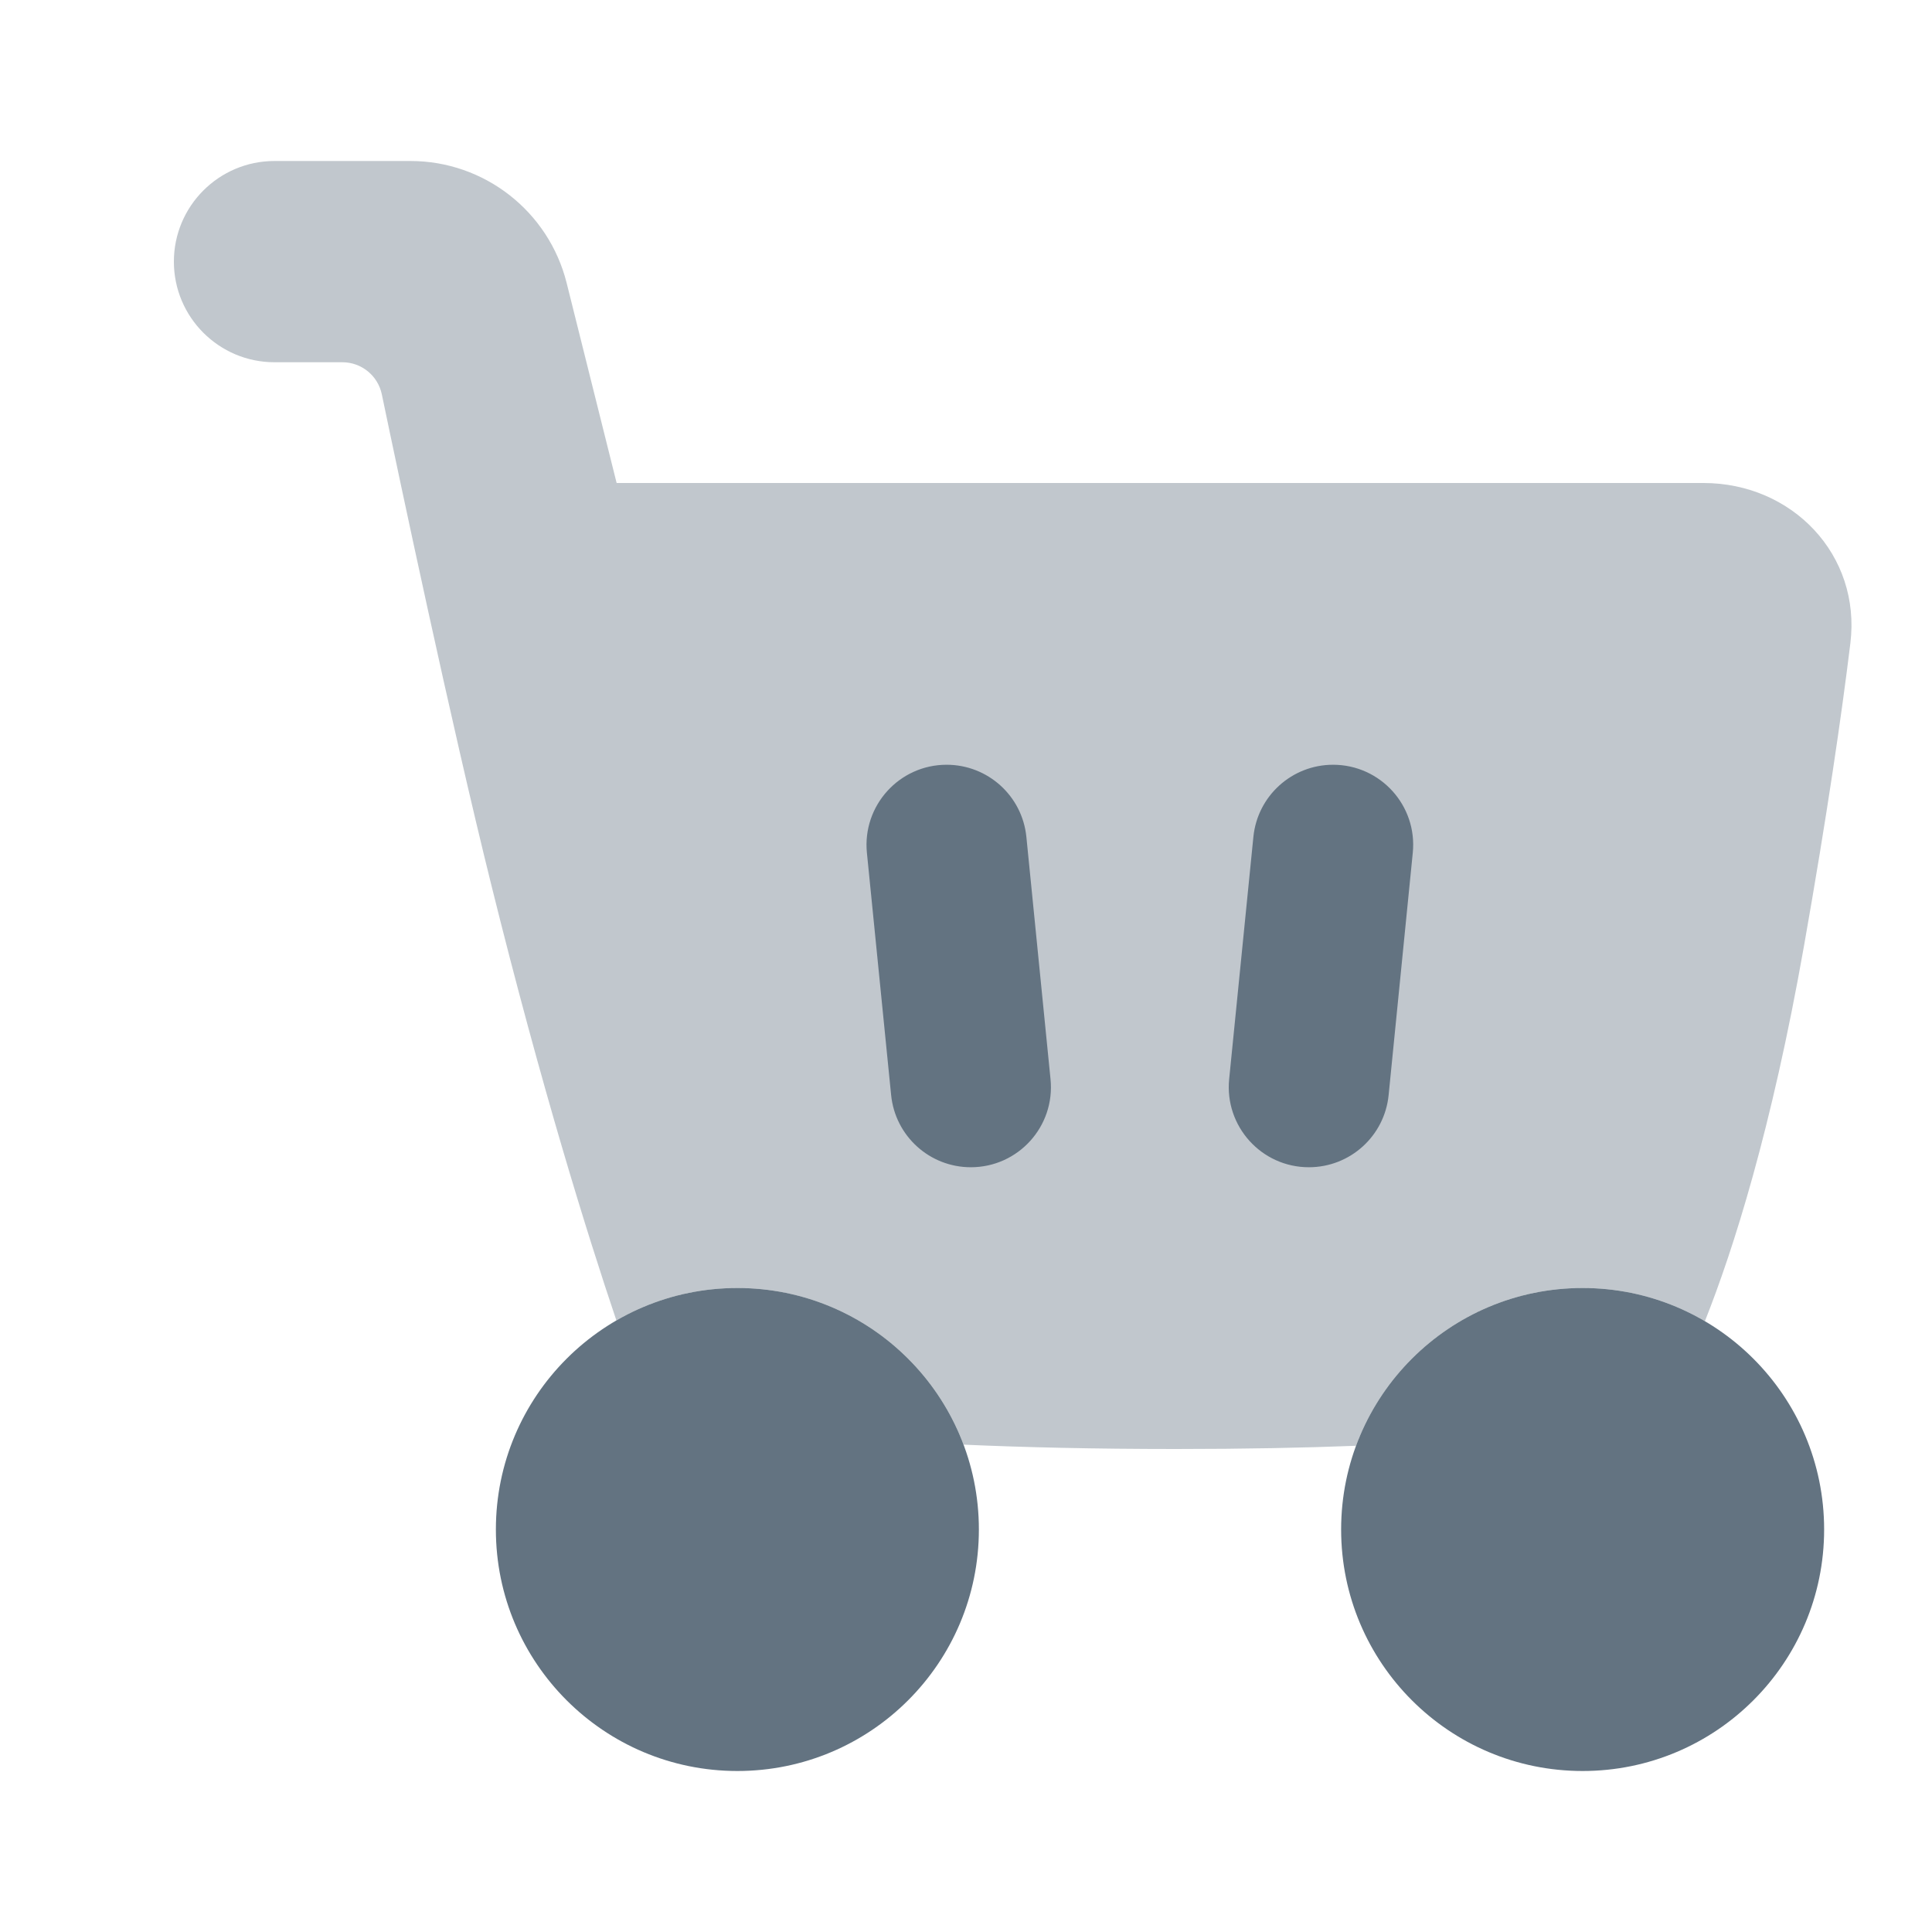
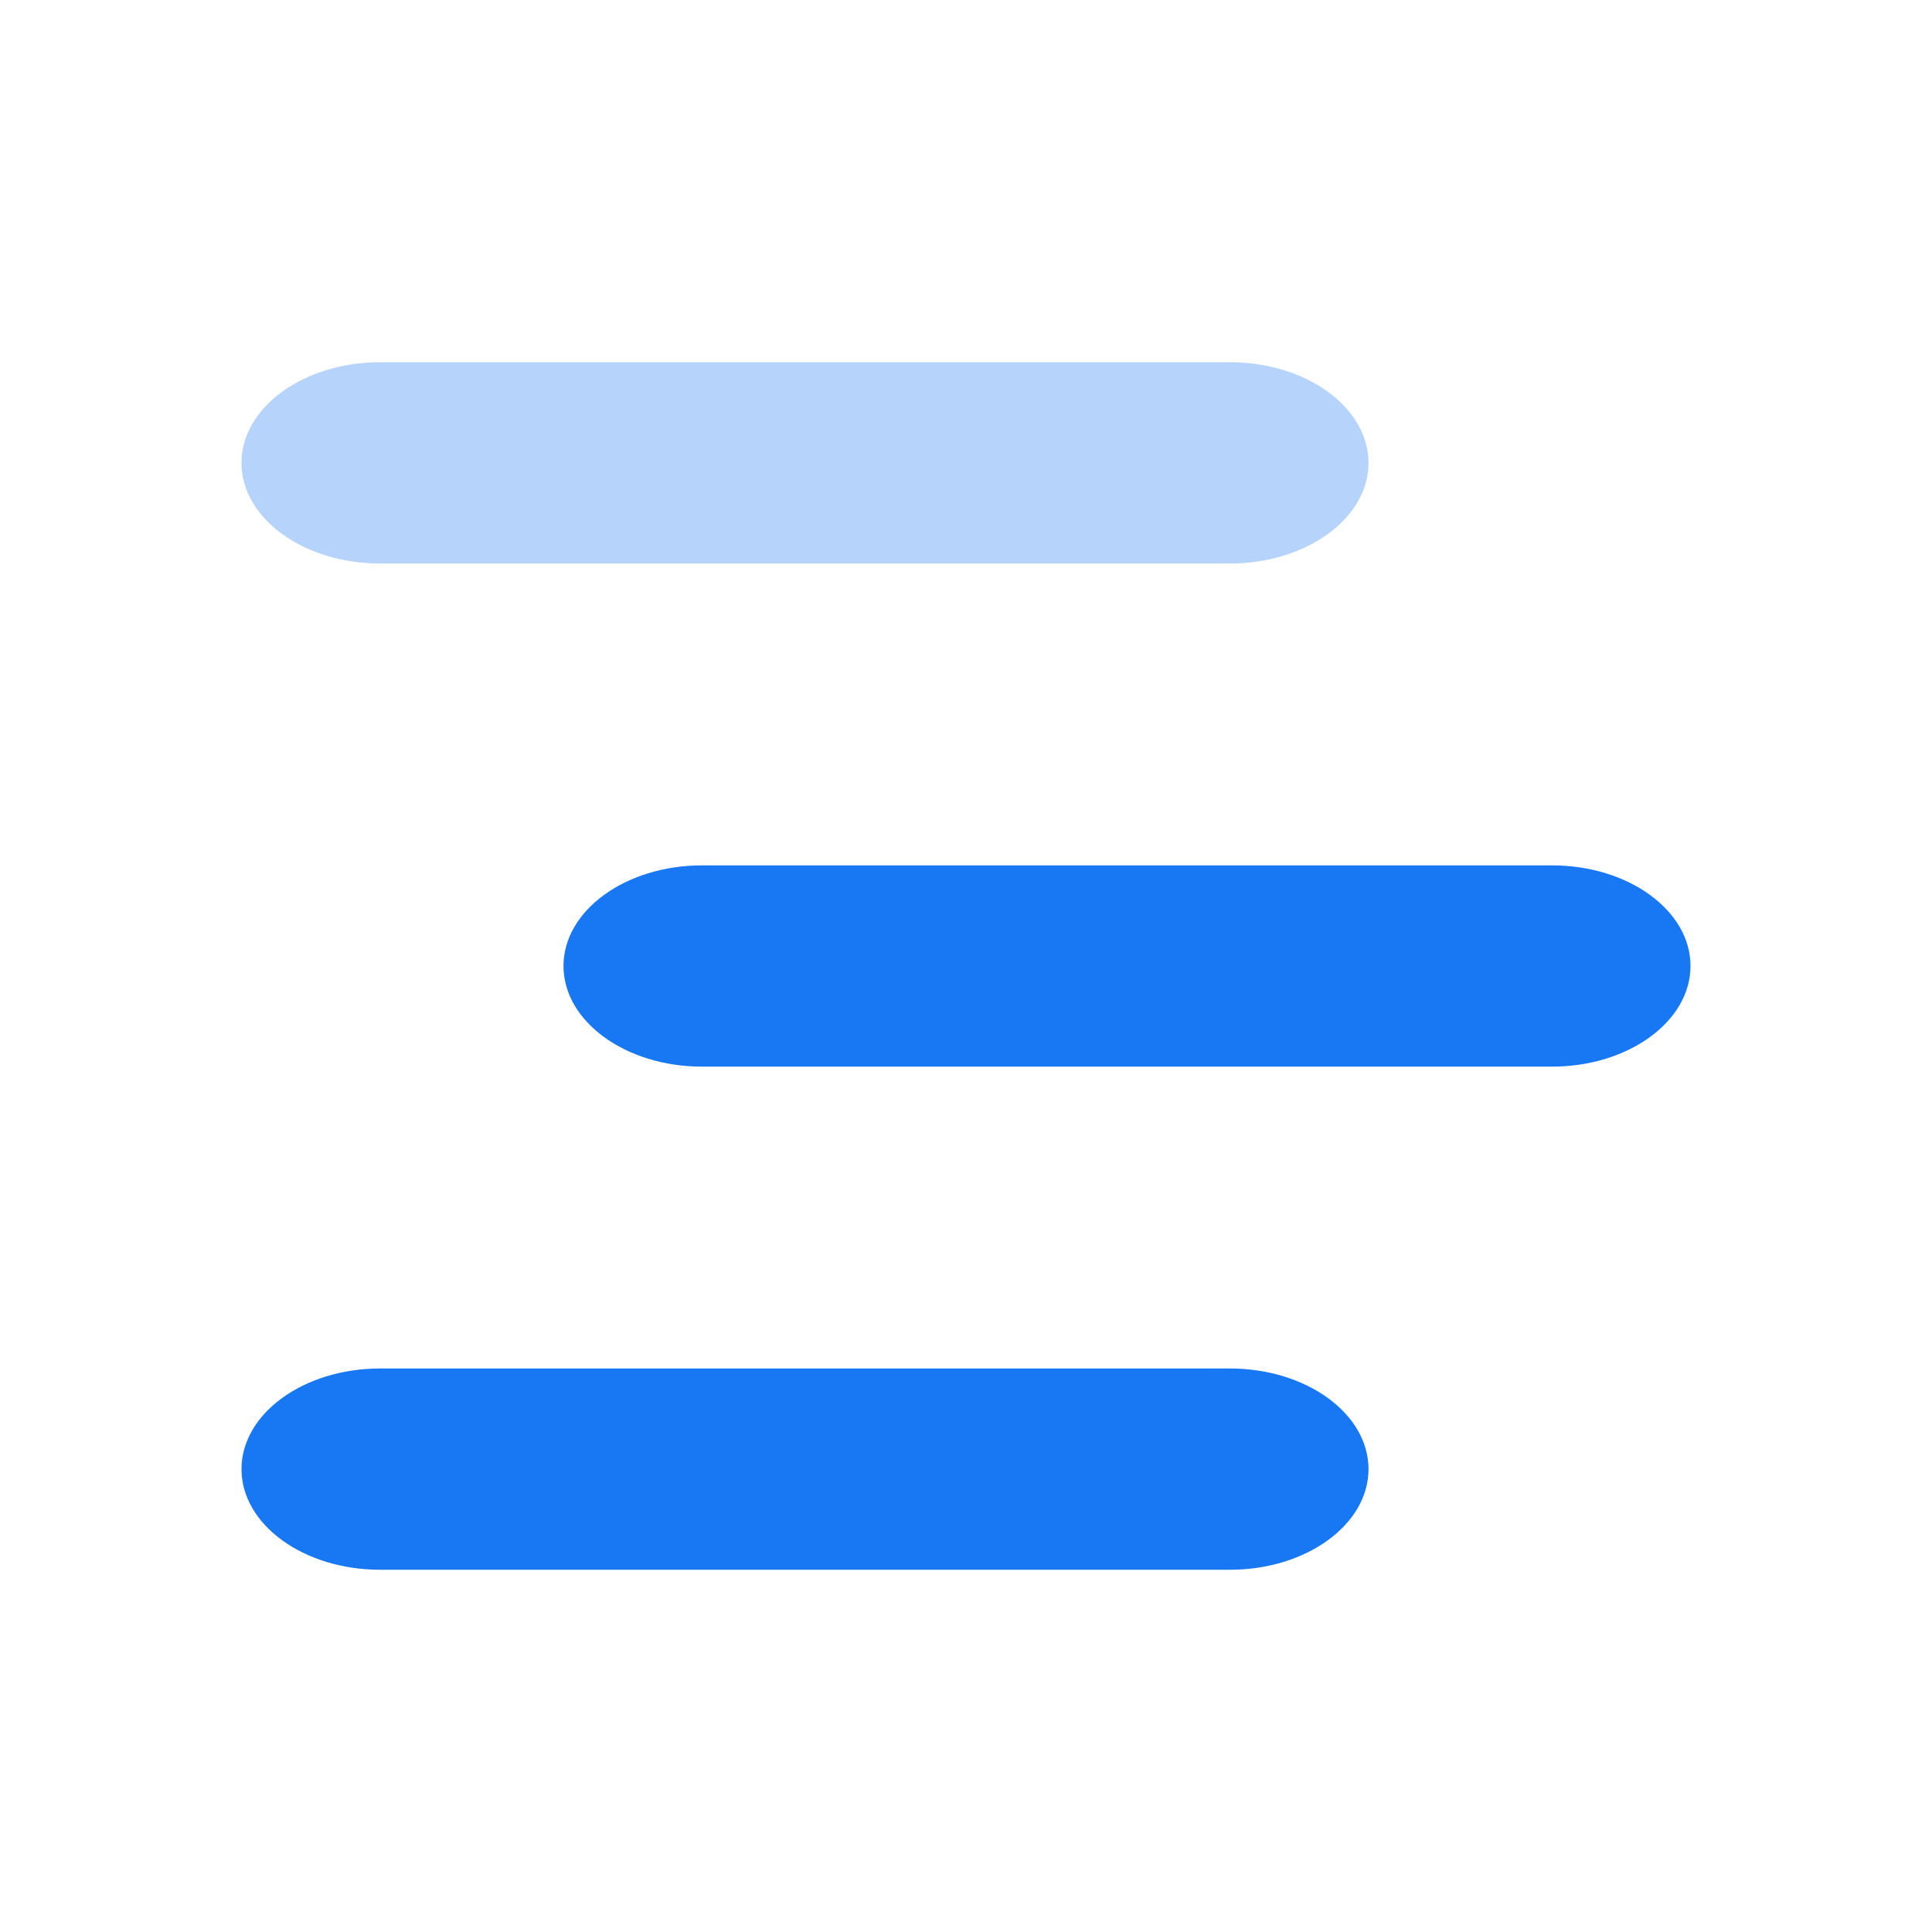
<svg xmlns="http://www.w3.org/2000/svg" width="24" height="24" viewBox="0 0 24 24" fill="none">
-   <path d="M17.55 10.594C17.609 10.008 17.149 9.5 16.56 9.5C16.049 9.5 15.621 9.887 15.57 10.396L15.269 13.406C15.211 13.992 15.671 14.5 16.259 14.5C16.771 14.5 17.199 14.113 17.25 13.604L17.55 10.594Z" fill="#637381" />
-   <path d="M12.75 10.396C12.699 9.887 12.271 9.5 11.759 9.5C11.171 9.5 10.711 10.008 10.769 10.594L11.07 13.604C11.121 14.113 11.549 14.5 12.06 14.5C12.649 14.5 13.109 13.992 13.05 13.406L12.75 10.396Z" fill="#637381" />
-   <path d="M16.66 19C16.66 20.657 18.003 22 19.66 22C21.317 22 22.66 20.657 22.66 19C22.66 17.343 21.317 16 19.66 16C18.003 16 16.66 17.343 16.66 19Z" fill="#637381" />
-   <path d="M6.16 19C6.16 20.657 7.503 22 9.16 22C10.817 22 12.16 20.657 12.16 19C12.16 17.343 10.817 16 9.16 16C7.503 16 6.16 17.343 6.16 19Z" fill="#637381" />
-   <path opacity="0.4" d="M3.41 2C2.72 2 2.16 2.56 2.16 3.25C2.16 3.94 2.72 4.5 3.41 4.5H4.253C4.49 4.5 4.694 4.666 4.743 4.898C4.966 5.968 5.598 8.959 6.105 11C6.731 13.524 7.299 15.342 7.657 16.403C8.099 16.147 8.613 16 9.16 16C10.446 16 11.543 16.809 11.97 17.946C12.718 17.979 13.591 18 14.605 18C15.462 18 16.204 17.985 16.845 17.96C17.268 16.816 18.369 16 19.66 16C20.214 16 20.733 16.15 21.179 16.412C21.532 15.523 22.007 14.033 22.41 11.75C22.699 10.112 22.877 8.883 22.986 7.99C23.12 6.894 22.265 6 21.16 6H7.66L7.039 3.515C6.816 2.625 6.016 2 5.099 2H3.41Z" fill="#637381" />
+   <path opacity="0.32" d="M15.28 4.5H4.72C3.772 4.5 3 5.061 3 5.75C3 6.439 3.772 7 4.72 7H15.28C16.228 7 17 6.439 17 5.75C17 5.061 16.228 4.5 15.28 4.5Z" fill="#1877F2" />
+   <path d="M19.28 10.75H8.72C7.772 10.75 7 11.311 7 12C7 12.689 7.772 13.25 8.72 13.25H19.28C20.228 13.25 21 12.689 21 12C21 11.31 20.228 10.75 19.28 10.75Z" fill="#1877F2" />
+   <path d="M15.28 17H4.72C3.772 17 3 17.561 3 18.25C3 18.939 3.772 19.5 4.72 19.5H15.28C16.228 19.5 17 18.939 17 18.25C17 17.561 16.228 17 15.28 17Z" fill="#1877F2" />
</svg>
